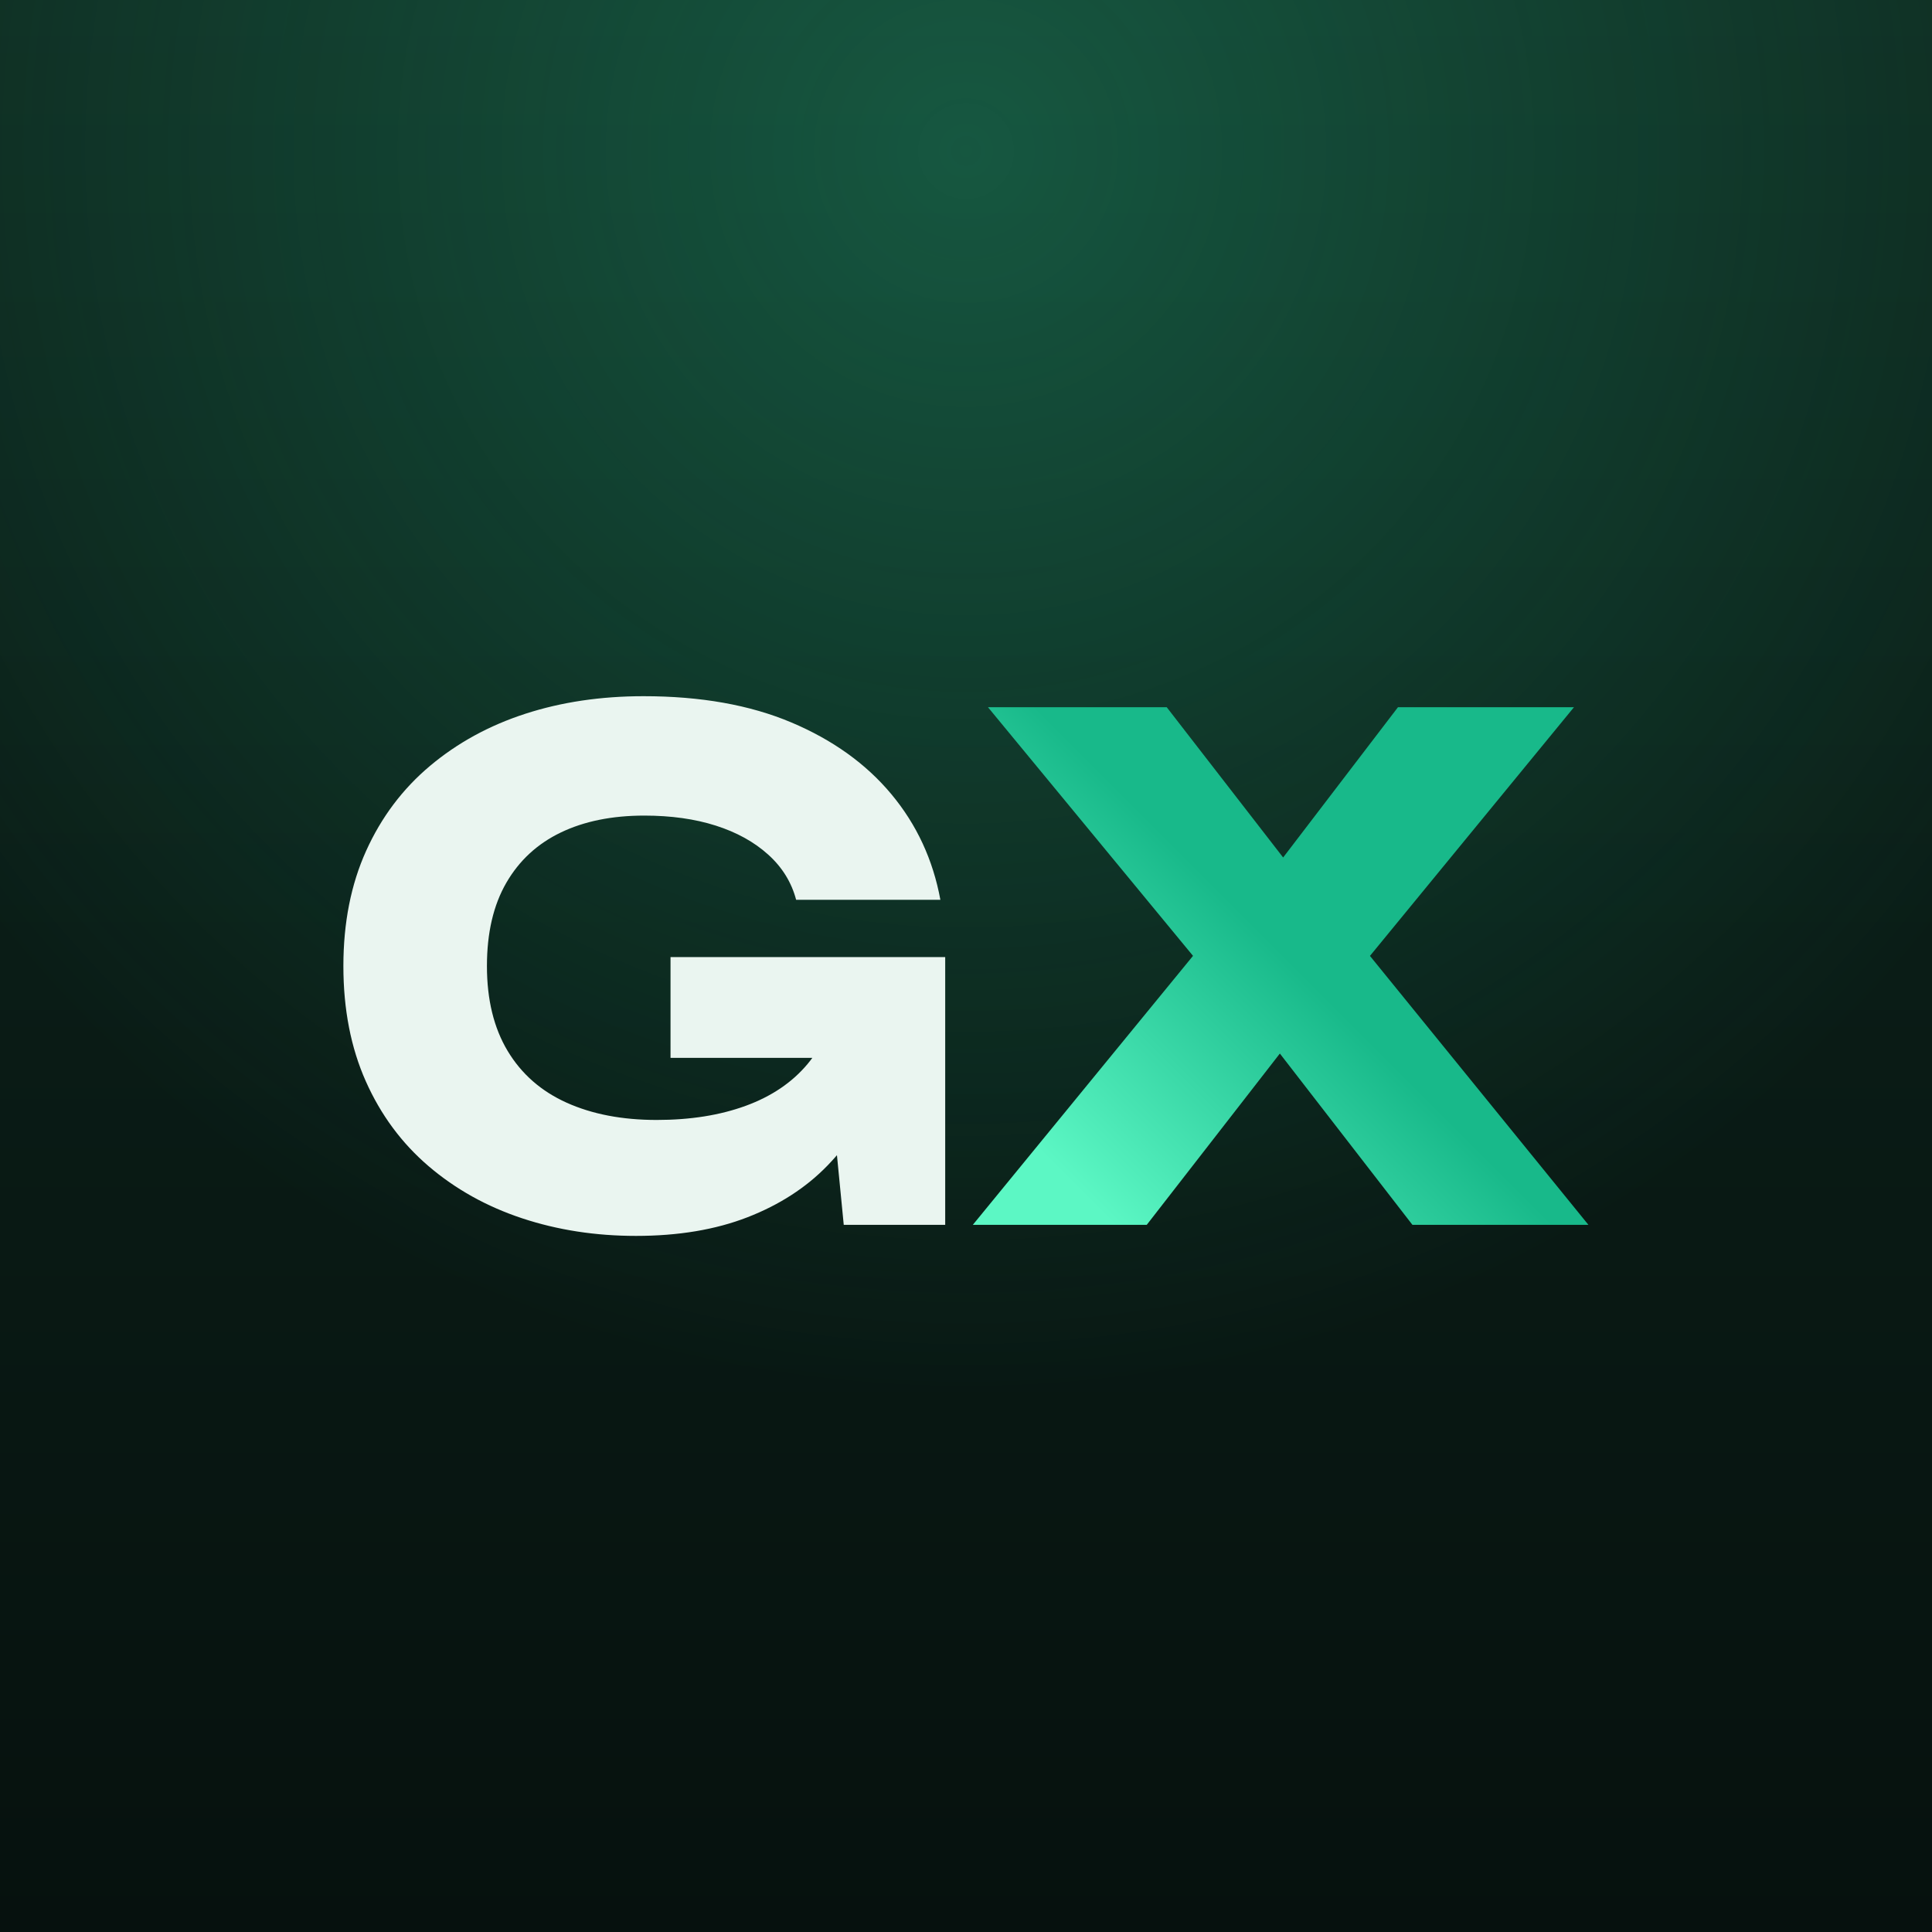
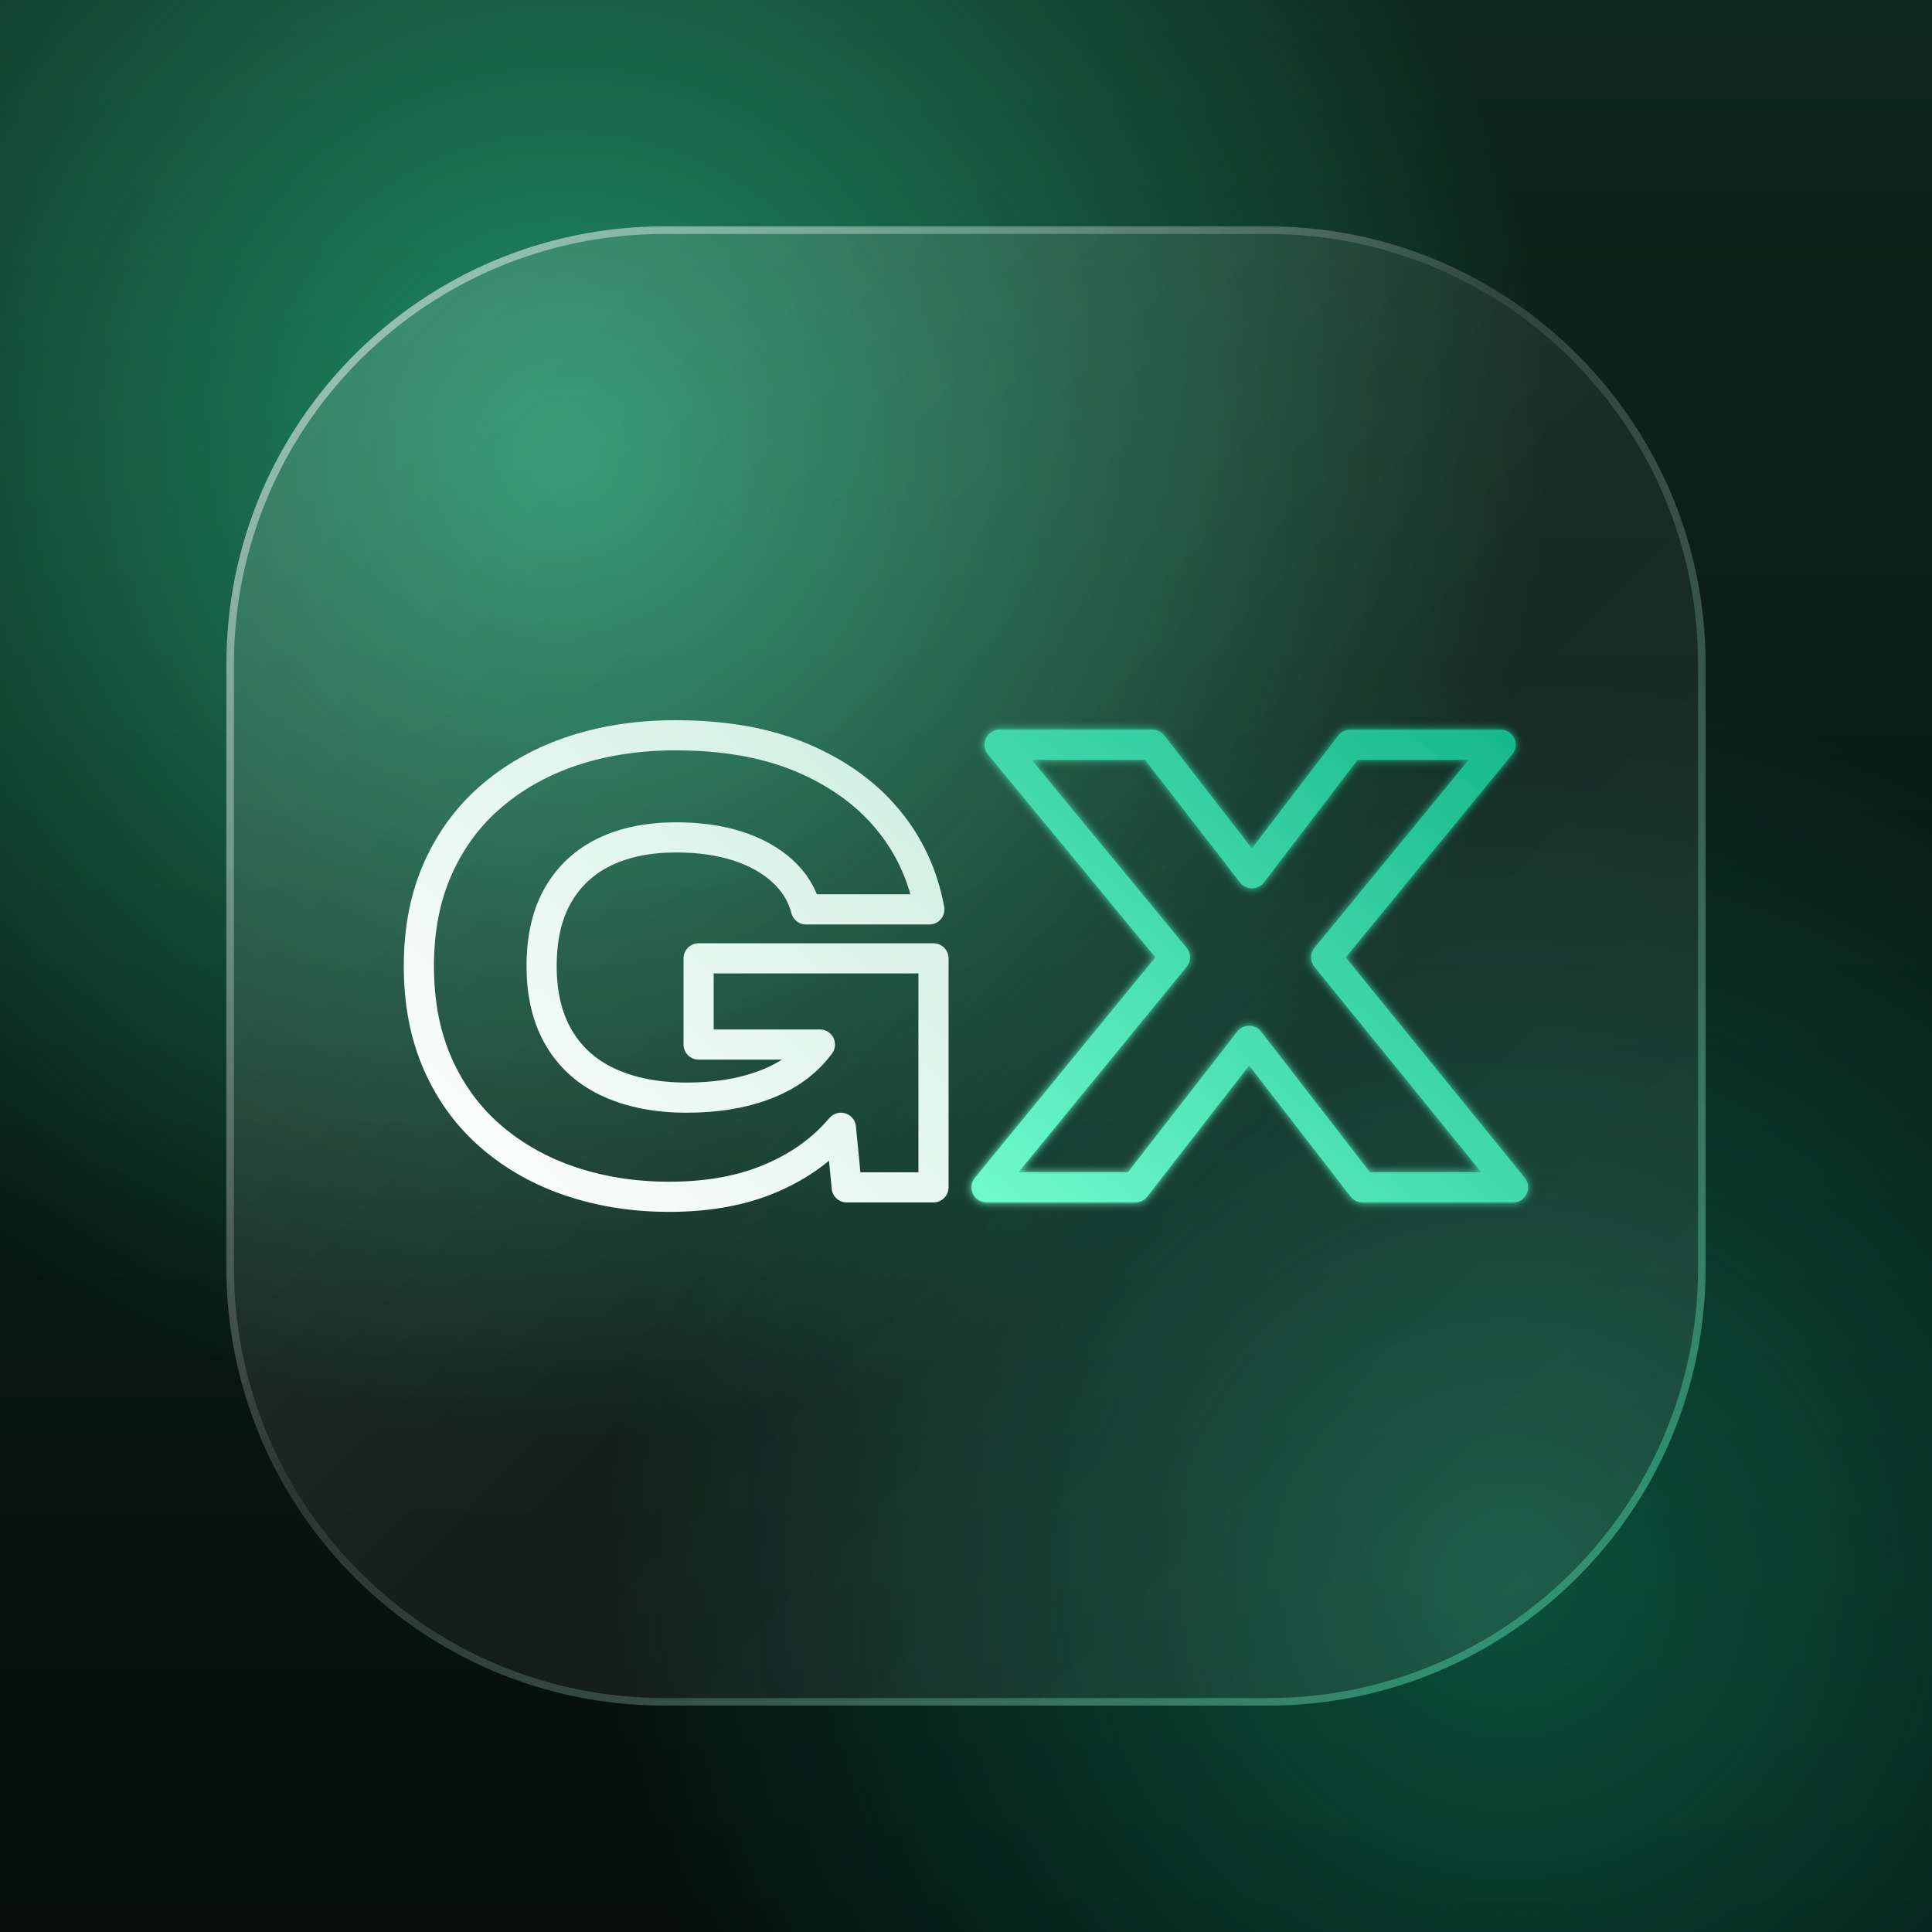
<svg xmlns="http://www.w3.org/2000/svg" viewBox="0 0 512 512" width="512" height="512">
  <defs>
    <linearGradient id="bg" x1="0" y1="0" x2="0" y2="1">
      <stop offset="0" stop-color="#0e271e" />
-       <stop offset="1" stop-color="#06110e" />
+       <stop offset="1" stop-color="#050e0b" />
    </linearGradient>
-     <radialGradient id="glow" cx="256" cy="40" r="330" gradientUnits="userSpaceOnUse">
-       <stop offset="0" stop-color="#2ee6a6" stop-opacity=".26" />
+     <radialGradient id="blobA" cx="150" cy="120" r="260" gradientUnits="userSpaceOnUse">
+       <stop offset="0" stop-color="#2ee6a6" stop-opacity=".55" />
      <stop offset="1" stop-color="#2ee6a6" stop-opacity="0" />
    </radialGradient>
-     <linearGradient id="mint" x1="0" y1="0" x2="1" y2="1">
-       <stop offset="0" stop-color="#4ff5bd" />
+     <radialGradient id="blobB" cx="400" cy="420" r="240" gradientUnits="userSpaceOnUse">
+       <stop offset="0" stop-color="#0f8f68" stop-opacity=".5" />
+       <stop offset="1" stop-color="#0f8f68" stop-opacity="0" />
+     </radialGradient>
+     <linearGradient id="glass" x1="0" y1="0" x2="1" y2="1">
+       <stop offset="0" stop-color="#ffffff" stop-opacity=".16" />
+       <stop offset=".55" stop-color="#ffffff" stop-opacity=".05" />
+       <stop offset="1" stop-color="#ffffff" stop-opacity=".08" />
+     </linearGradient>
+     <linearGradient id="glassEdge" x1="0" y1="0" x2="1" y2="1">
+       <stop offset="0" stop-color="#ffffff" stop-opacity=".55" />
+       <stop offset=".45" stop-color="#ffffff" stop-opacity=".08" />
+       <stop offset="1" stop-color="#2ee6a6" stop-opacity=".45" />
+     </linearGradient>
+     <linearGradient id="strokeG" x1="0" y1="0" x2="1" y2="1">
+       <stop offset="0" stop-color="#ffffff" />
+       <stop offset="1" stop-color="#cfeee2" />
+     </linearGradient>
+     <linearGradient id="strokeX" x1="0" y1="0" x2="1" y2="1">
+       <stop offset="0" stop-color="#6dfacb" />
      <stop offset="1" stop-color="#18b98a" />
    </linearGradient>
-     <linearGradient id="mintS" x1="96" y1="96" x2="416" y2="416" gradientUnits="userSpaceOnUse">
-       <stop offset="0" stop-color="#5cf7c4" />
-       <stop offset="1" stop-color="#18b98a" />
-     </linearGradient>
+     <filter id="soft" x="-40%" y="-40%" width="180%" height="180%">
+       <feGaussianBlur stdDeviation="40" />
+     </filter>
+     <filter id="neon" x="-30%" y="-30%" width="160%" height="160%">
+       <feGaussianBlur stdDeviation="7" result="b" />
+       <feMerge>
+         <feMergeNode in="b" />
+         <feMergeNode in="SourceGraphic" />
+       </feMerge>
+     </filter>
  </defs>
  <rect width="512" height="512" fill="url(#bg)" />
-   <rect width="512" height="512" fill="url(#glow)" />
-   <g transform="translate(84.05 324.60) scale(0.1829 -0.1829)">
-     <path d="M838 325Q835 257 810.5 195.5Q786 134 739.5 86.0Q693 38 623.5 11.0Q554 -16 462 -16Q374 -16 297.0 9.5Q220 35 161.5 85.0Q103 135 70.5 208.0Q38 281 38 375Q38 469 71.0 542.0Q104 615 163.5 665.0Q223 715 301.5 740.5Q380 766 473 766Q597 766 687.0 728.0Q777 690 832.0 624.0Q887 558 903 471H694Q684 509 653.5 536.5Q623 564 577.5 578.5Q532 593 474 593Q404 593 353.0 568.5Q302 544 274.0 495.5Q246 447 246 375Q246 302 276.0 252.0Q306 202 361.5 177.0Q417 152 492 152Q565 152 621.0 172.5Q677 193 710.5 233.0Q744 273 749 329ZM512 242V388H910V0H763L734 297L773 242Z" fill="#eaf5f0" />
-     <path transform="translate(961 0)" d="M513 327V453L881 0H626L383 314H485L241 0H-11L359 452V328L11 750H270L490 466H388L605 750H860Z" fill="url(#mintS)" />
+   <rect width="512" height="512" fill="url(#blobA)" />
+   <rect width="512" height="512" fill="url(#blobB)" />
+   <rect x="60" y="60" width="392" height="392" rx="116" fill="url(#glass)" />
+   <rect x="61" y="61" width="390" height="390" rx="115" fill="none" stroke="url(#glassEdge)" stroke-width="2" />
+   <g transform="translate(105.06 314.66) scale(0.1564 -0.1564)">
+     <path d="M512.0 242.0H717.53Q714.187 237.403 710.5 233.0Q677.0 193.0 621.0 172.5Q565.0 152.0 492.0 152.0Q417.0 152.0 361.5 177.0Q306.0 202.0 276.0 252.0Q246.0 302.0 246.0 375.0Q246.0 447.0 274.0 495.5Q302.0 544.0 353.0 568.5Q404.0 593.0 474.0 593.0Q532.0 593.0 577.5 578.5Q623.0 564.0 653.5 536.5Q684.0 509.0 694.0 471.0H903.0Q887.0 558.0 832.0 624.0Q777.0 690.0 687.0 728.0Q597.0 766.0 473.0 766.0Q380.0 766.0 301.5 740.5Q223.0 715.0 163.5 665.0Q104.0 615.0 71.0 542.0Q38.0 469.0 38.0 375.0Q38.0 281.0 70.5 208.0Q103.0 135.0 161.5 85.0Q220.0 35.0 297.0 9.5Q374.0 -16.0 462.0 -16.0Q554.0 -16.0 623.5 11.0Q693.0 38.0 739.5 86.0Q746.578 93.306 753.145 100.924L763.0 0.0H910.0V388.0H512.0Z" fill="none" stroke-width="51.1" stroke-linejoin="round" stroke="url(#strokeG)" />
+     <g filter="url(#neon)">
+       <path transform="translate(1011.0 0)" d="M564.429 389.693 860.0 750.0H605.0L438.65 532.288L270.0 750.0H11.0L308.061 389.771L-11.0 0.0H241.0L433.895 248.234L626.0 0.0H881.0L564.429 389.693Z" fill="none" stroke-width="51.1" stroke-linejoin="round" stroke="url(#strokeX)" />
+     </g>
  </g>
</svg>
